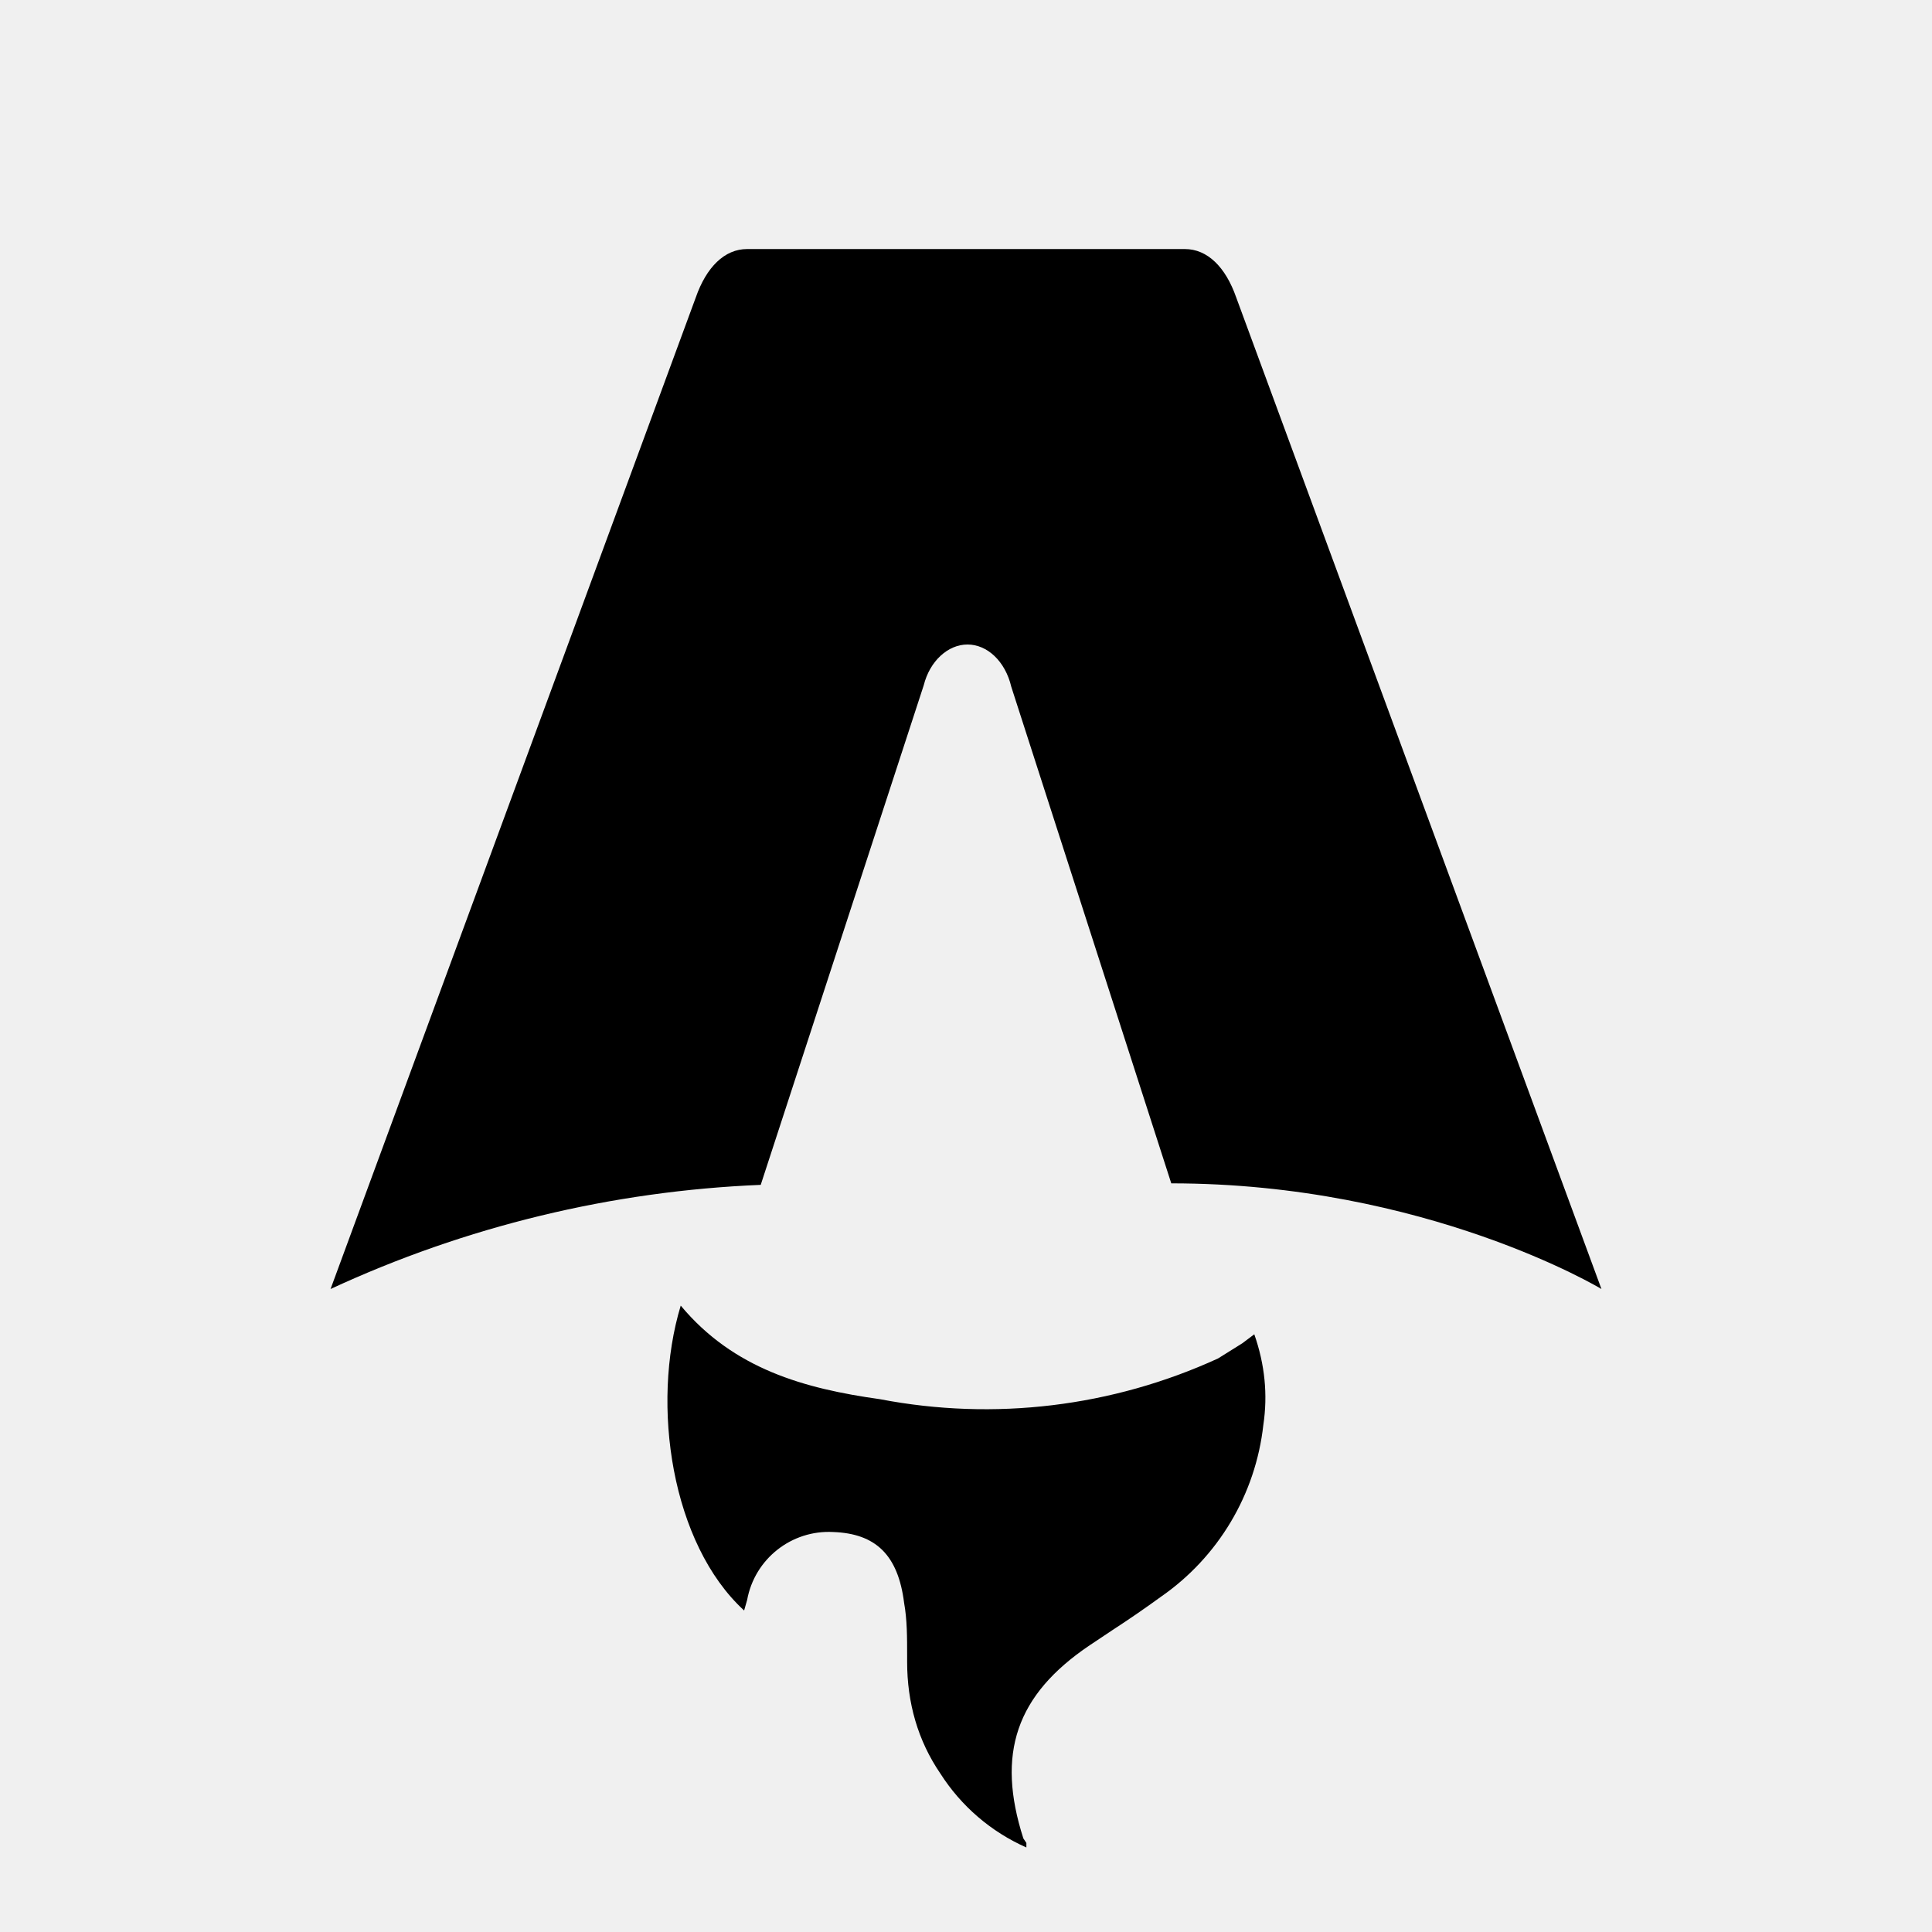
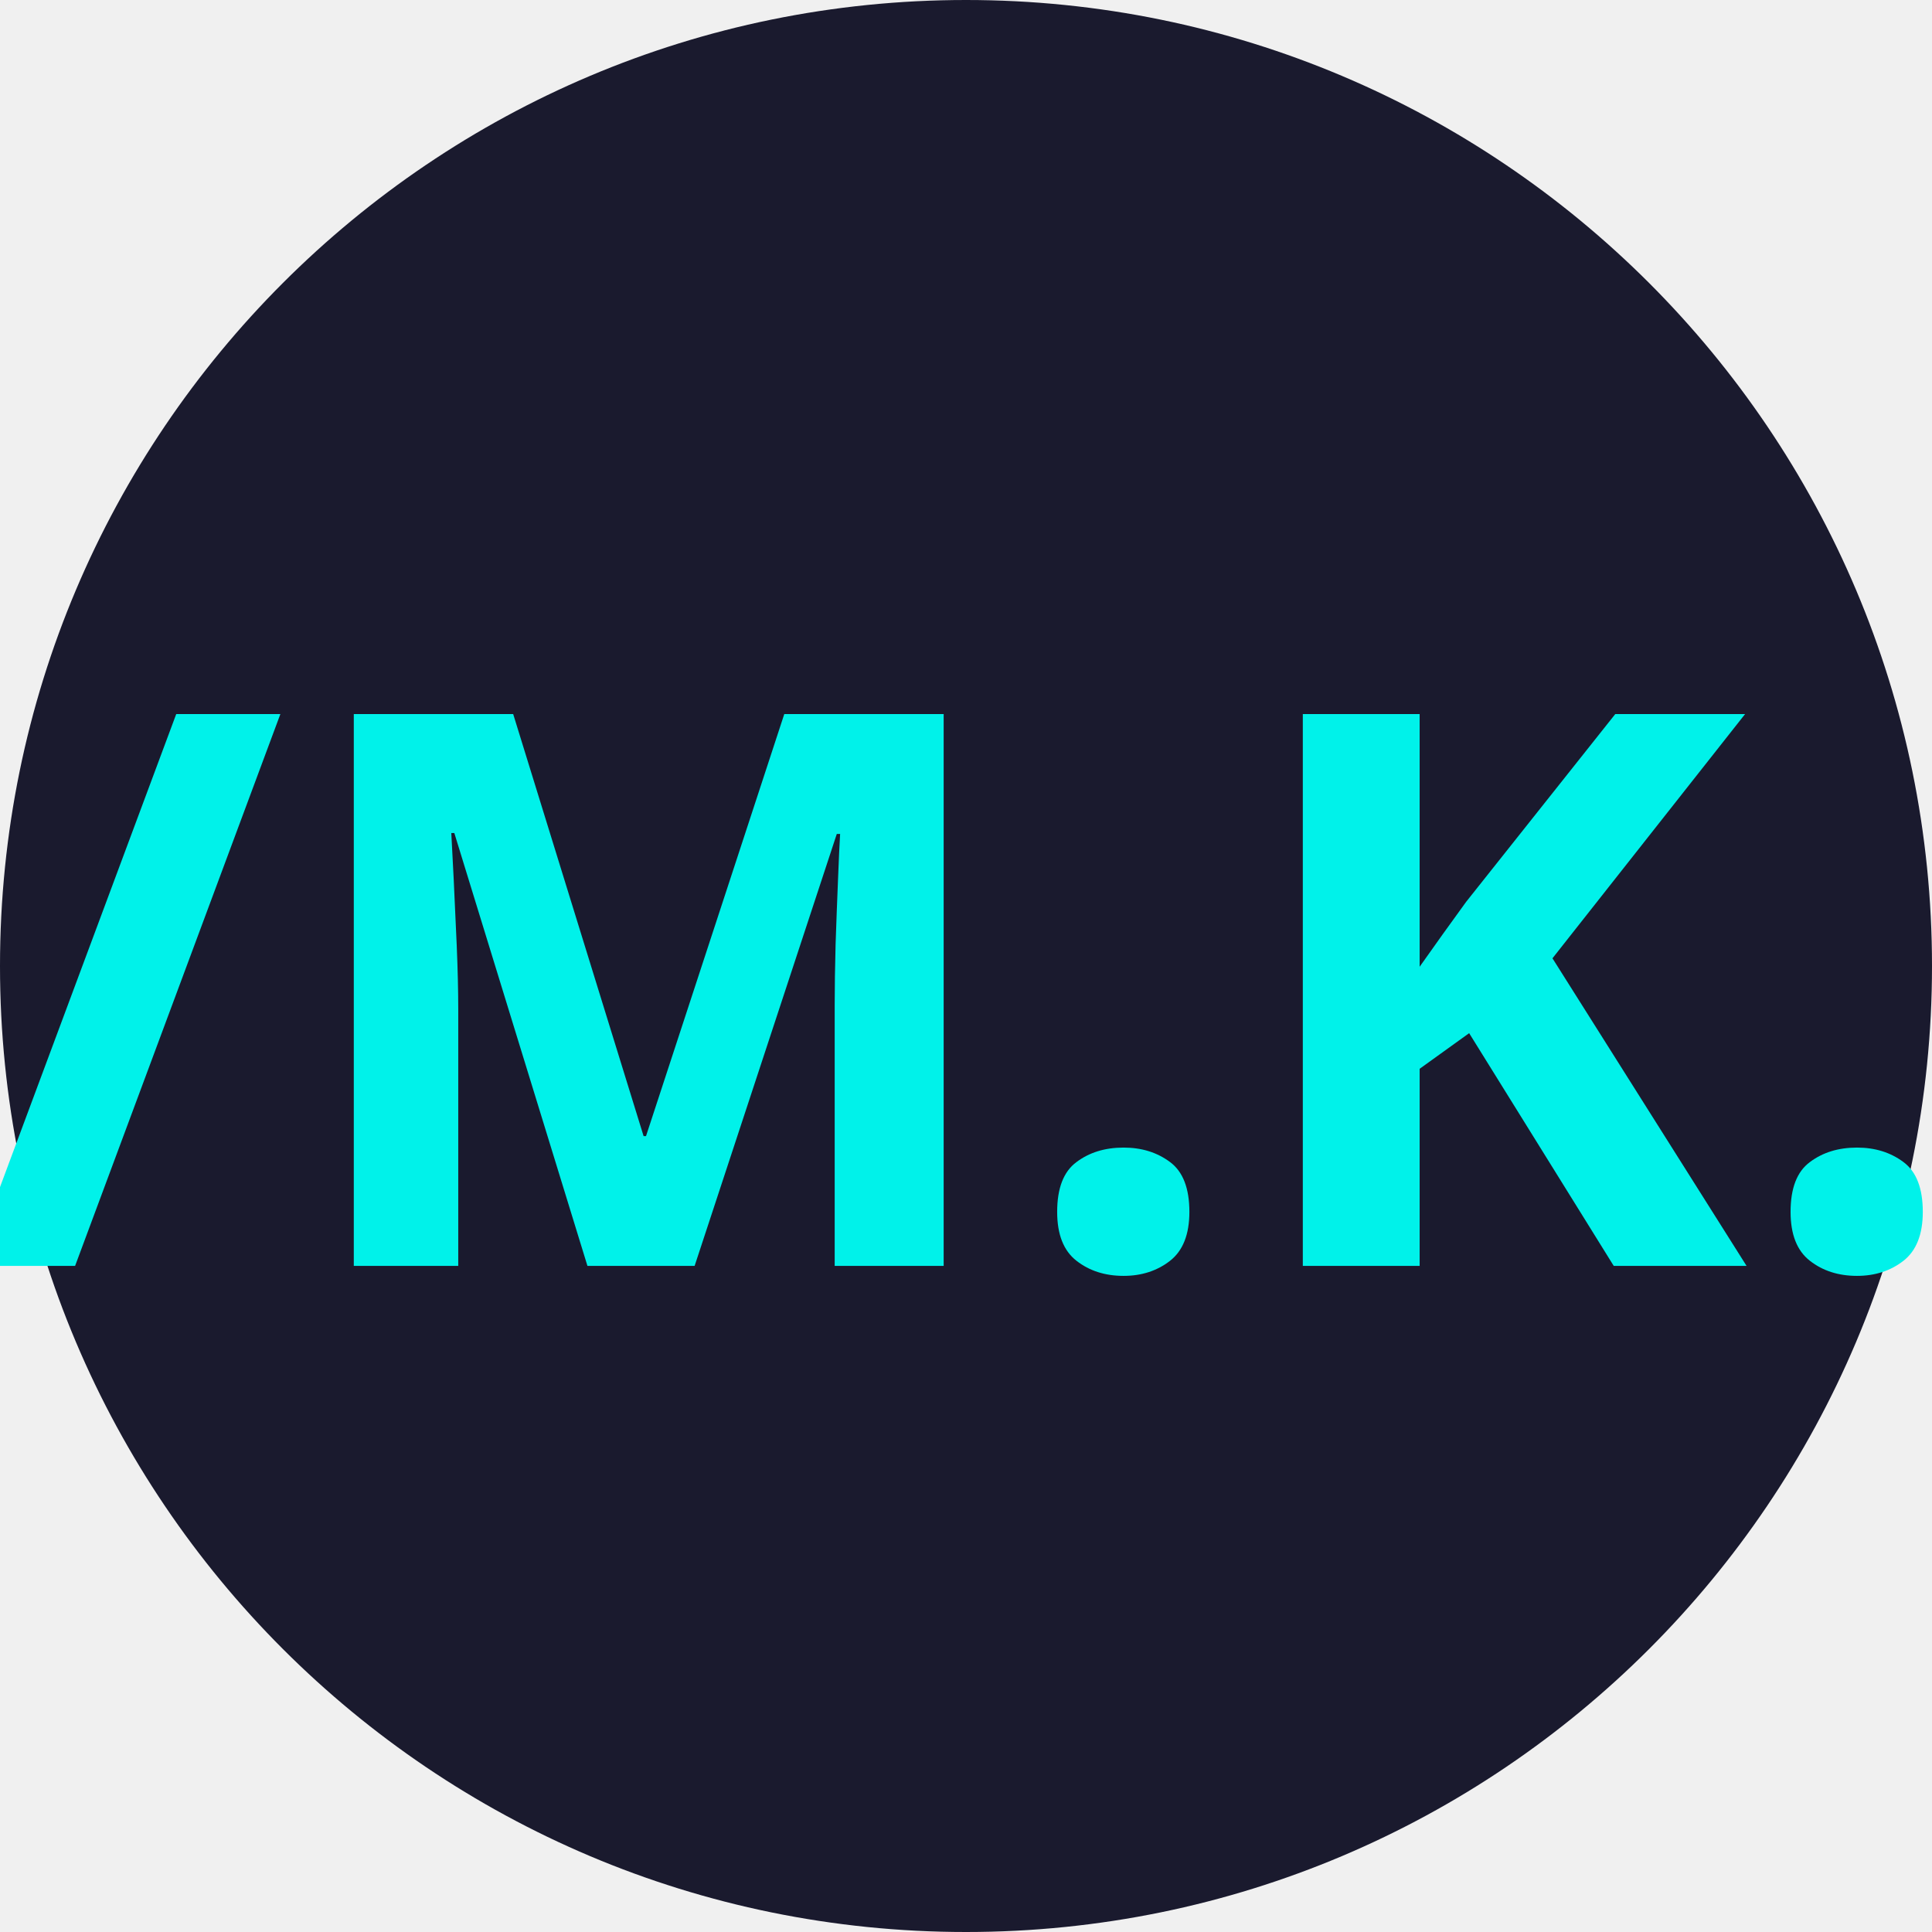
- <svg xmlns="http://www.w3.org/2000/svg" fill="none" viewBox="0 0 128 128">
-   <path d="M50.4 78.5a75.1 75.1 0 0 0-28.5 6.9l24.2-65.7c.7-2 1.9-3.2 3.4-3.2h29c1.5 0 2.7 1.2 3.4 3.2l24.2 65.7s-11.6-7-28.5-7L67 45.5c-.4-1.7-1.6-2.8-2.9-2.8-1.3 0-2.5 1.1-2.9 2.7L50.4 78.5Zm-1.1 28.2Zm-4.2-20.2c-2 6.6-.6 15.8 4.2 20.2a17.5 17.5 0 0 1 .2-.7 5.5 5.5 0 0 1 5.7-4.5c2.8.1 4.3 1.5 4.7 4.7.2 1.1.2 2.3.2 3.5v.4c0 2.7.7 5.2 2.2 7.4a13 13 0 0 0 5.7 4.9v-.3l-.2-.3c-1.8-5.6-.5-9.5 4.4-12.8l1.5-1a73 73 0 0 0 3.2-2.2 16 16 0 0 0 6.8-11.4c.3-2 .1-4-.6-6l-.8.6-1.6 1a37 37 0 0 1-22.4 2.7c-5-.7-9.7-2-13.2-6.2Z" />
-   <style>
-         path { fill: #000; }
-         @media (prefers-color-scheme: dark) {
-             path { fill: #FFF; }
-         }
-     </style>
+ <svg xmlns="http://www.w3.org/2000/svg" width="100" height="100" viewBox="0 0 100 100">
+   <circle cx="50" cy="50" r="50" fill="#1a1a2e" />
+   <text x="50%" y="50%" dominant-baseline="central" text-anchor="middle" font-family="Poppins, sans-serif" font-size="40" font-weight="700" fill="#00f2ea">
+     &lt;/M.K.&gt;
+   </text>
</svg>
